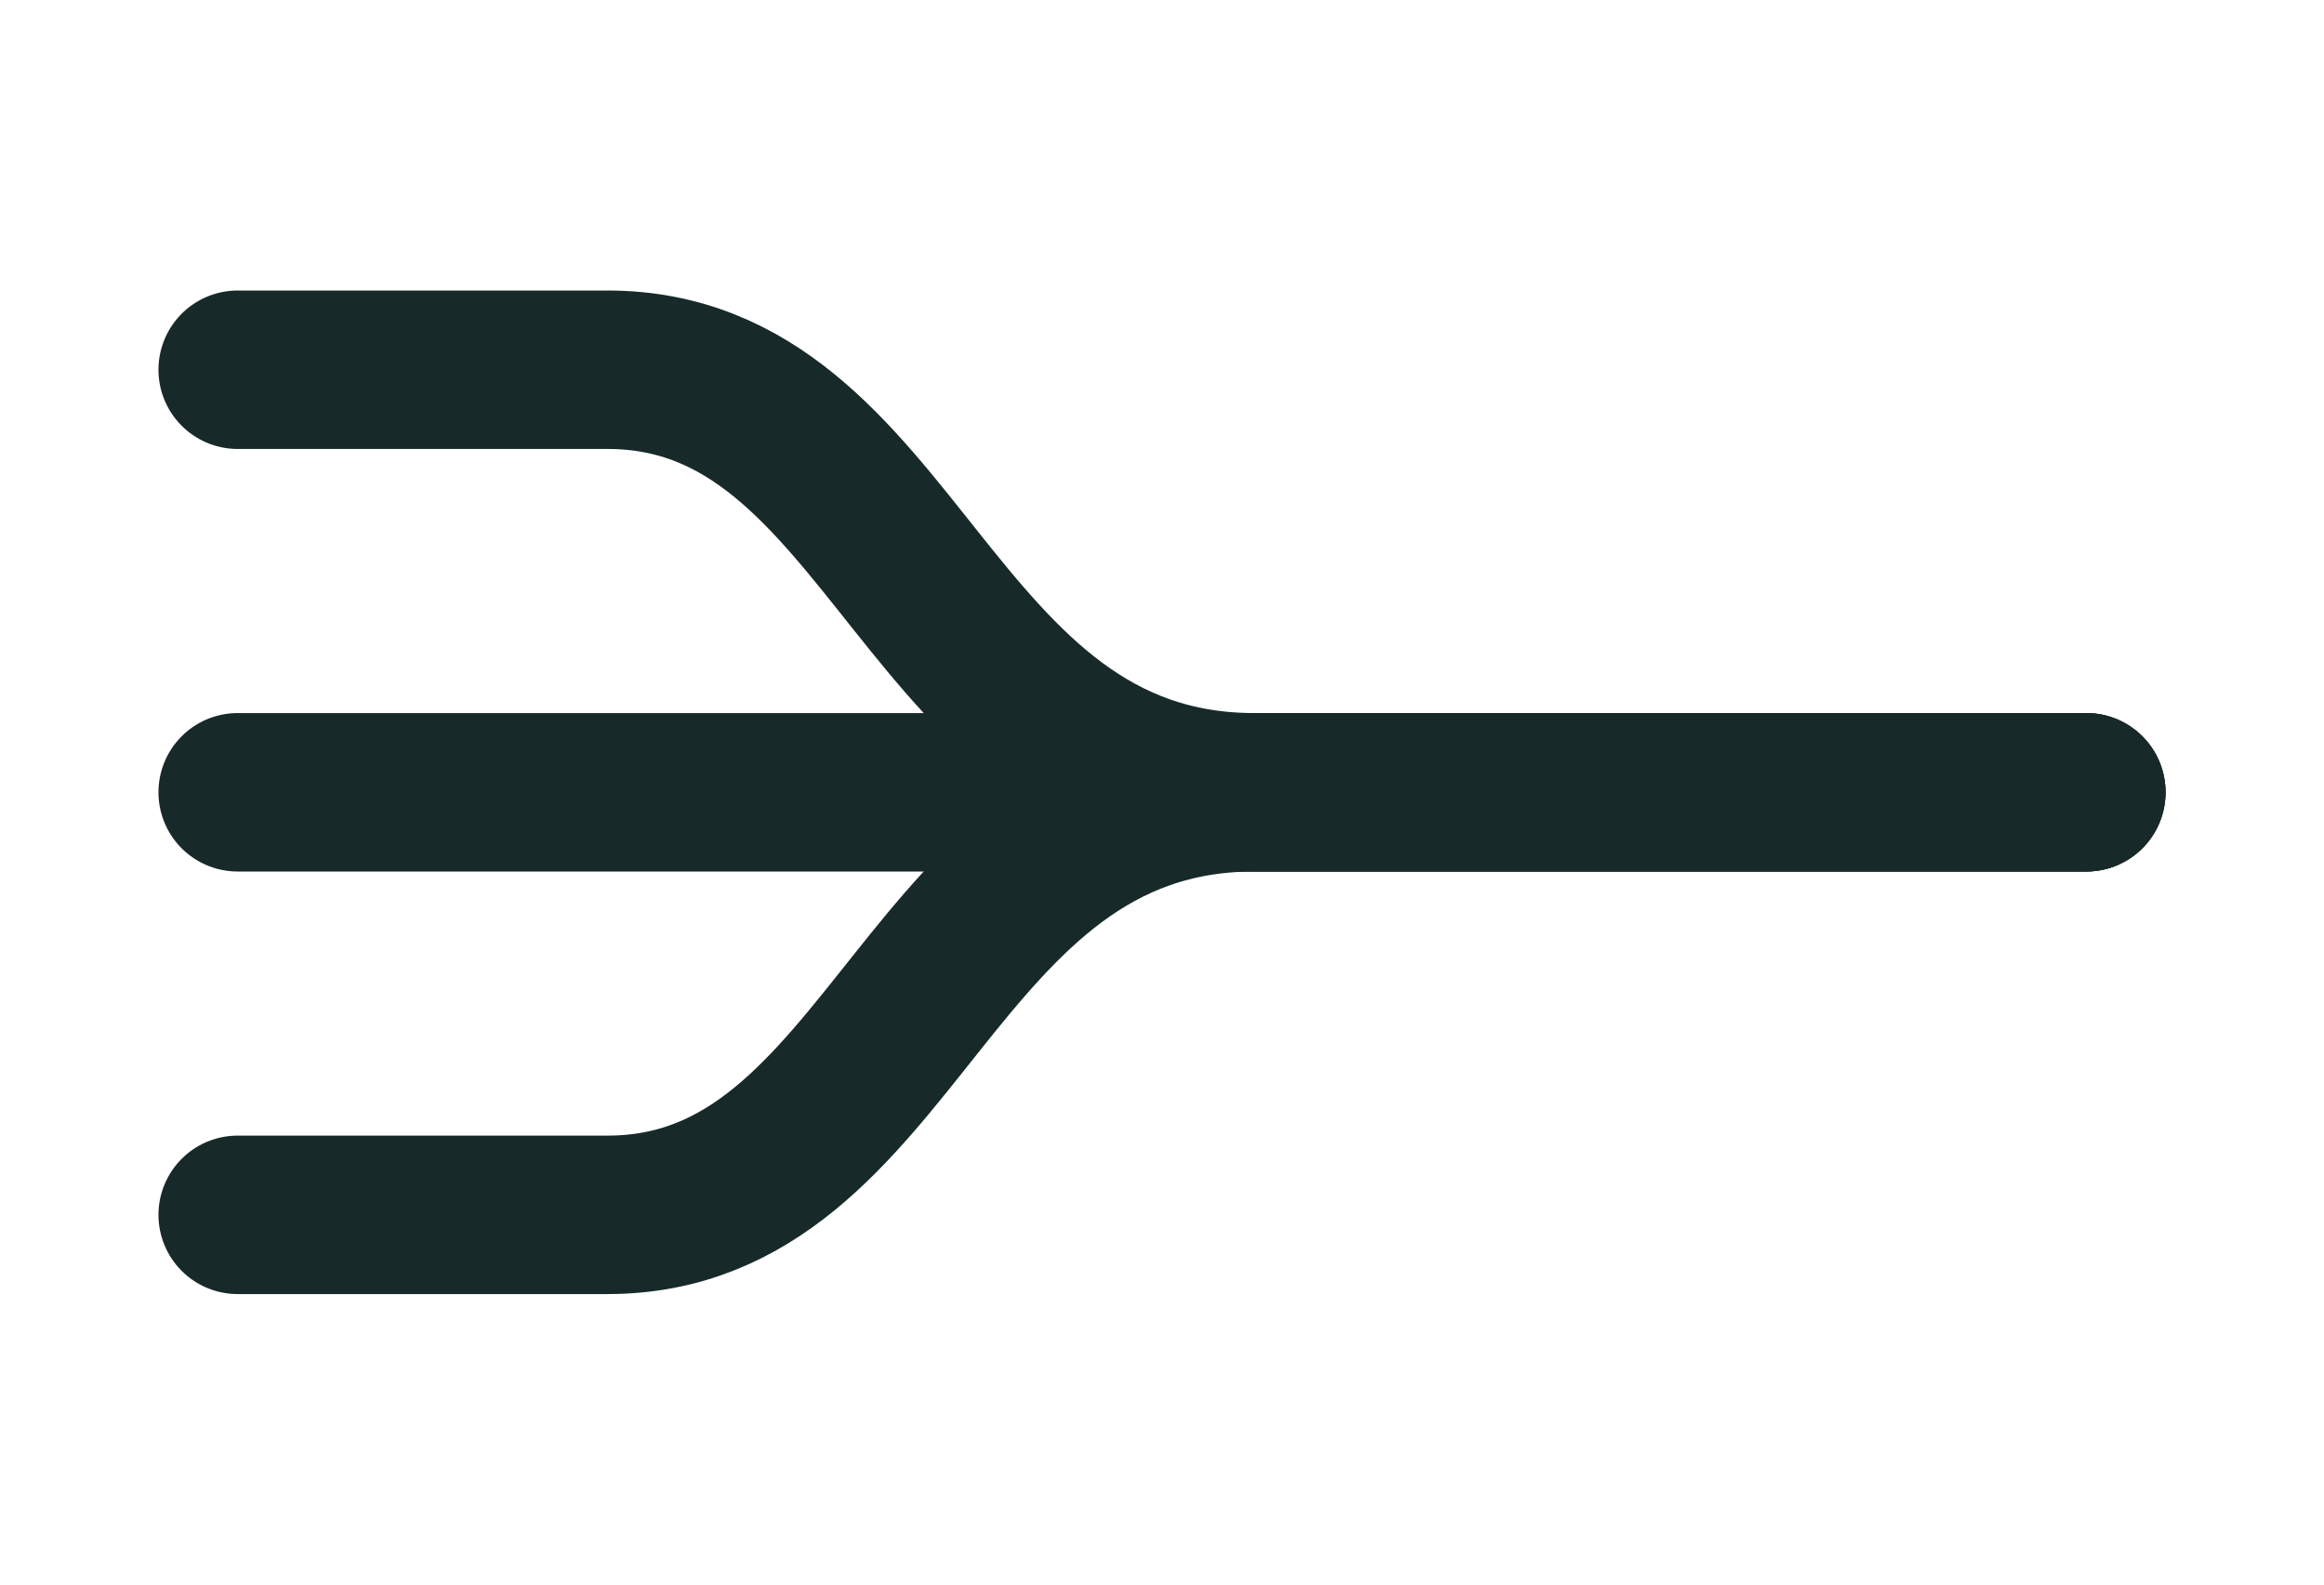
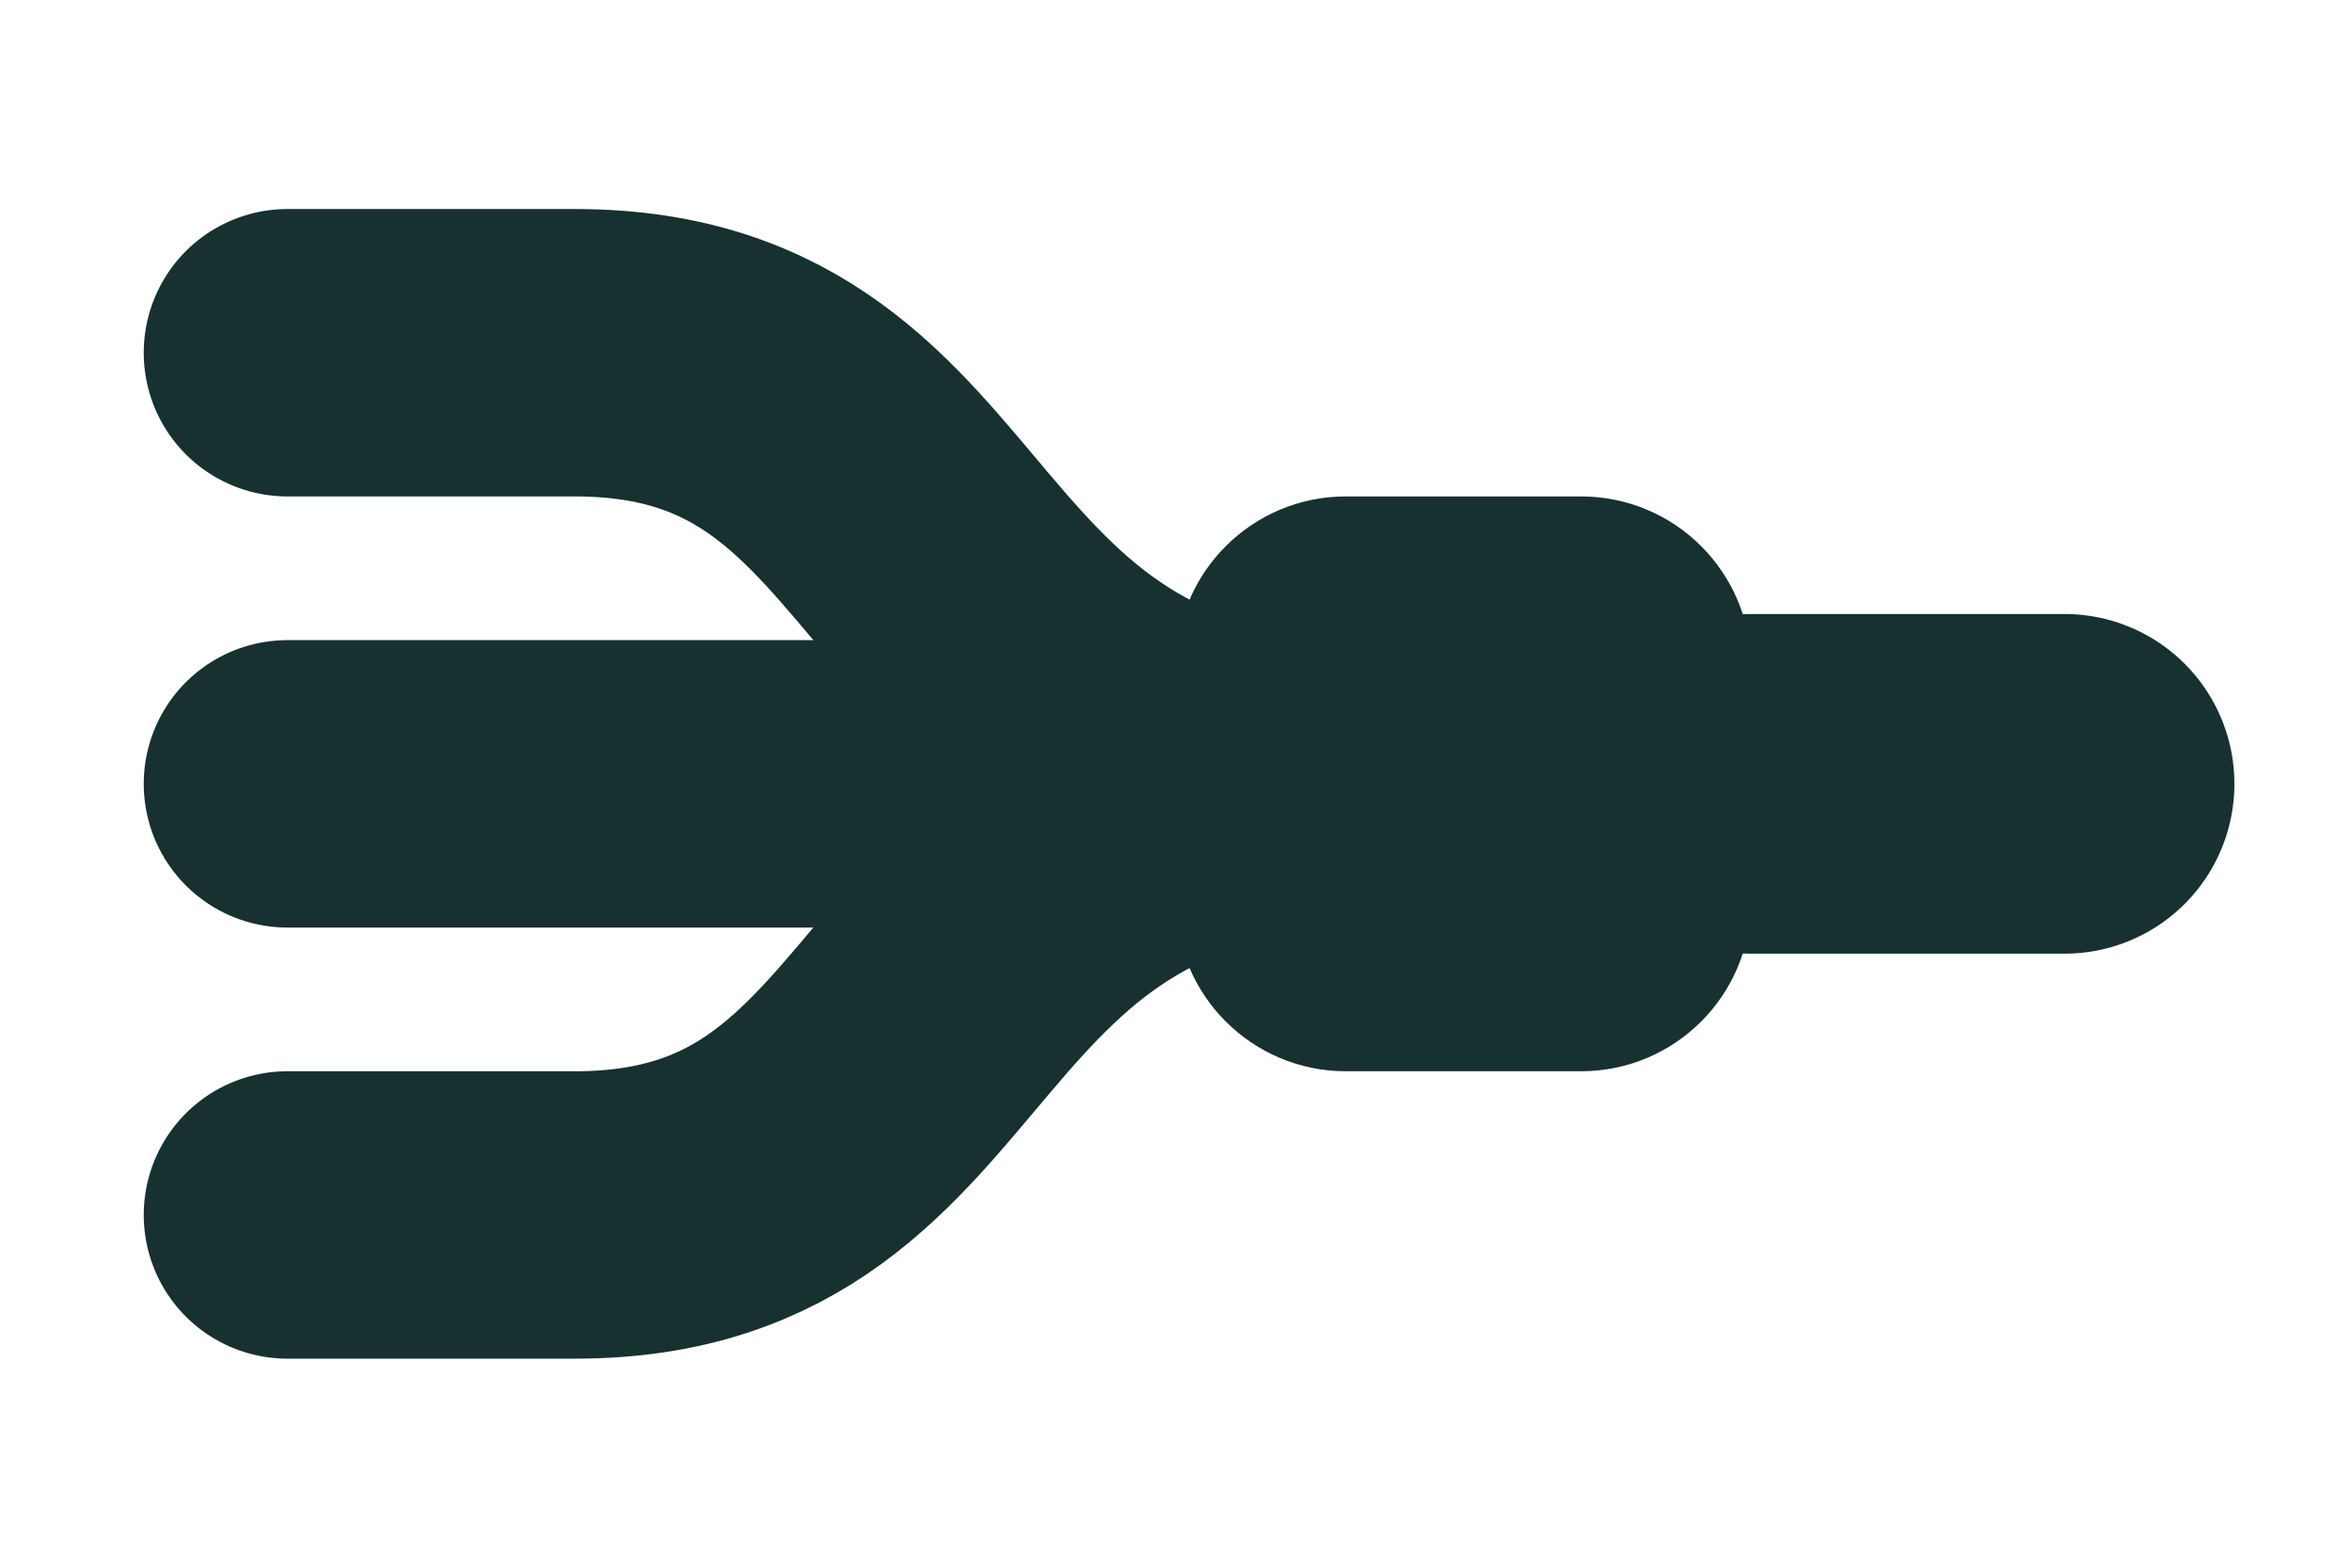
- <svg xmlns="http://www.w3.org/2000/svg" viewBox="0 0 176 120" role="img" aria-labelledby="title desc">
-   <g fill="none" stroke="#172a29" stroke-linecap="round" stroke-width="12">
-     <path d="M18 28h28c22 0 24 32 49 32h63" />
-     <path d="M18 60h140" />
-     <path d="M18 92h28c22 0 24-32 49-32h63" />
+ <svg xmlns="http://www.w3.org/2000/svg" viewBox="0 0 180 120" role="img" aria-labelledby="title desc">
+   <g fill="none" stroke="#16312F" stroke-linecap="round" stroke-width="22">
+     <path d="M22 27h22c30 0 24 33 62 33h6" />
+     <path d="M22 60h90" />
+     <path d="M22 93h22c30 0 24-33 62-33h6" />
+     <path d="M134 60h24" stroke-width="26" />
  </g>
+   <rect x="90" y="38" width="44" height="44" rx="13" fill="#16312F" />
</svg>
